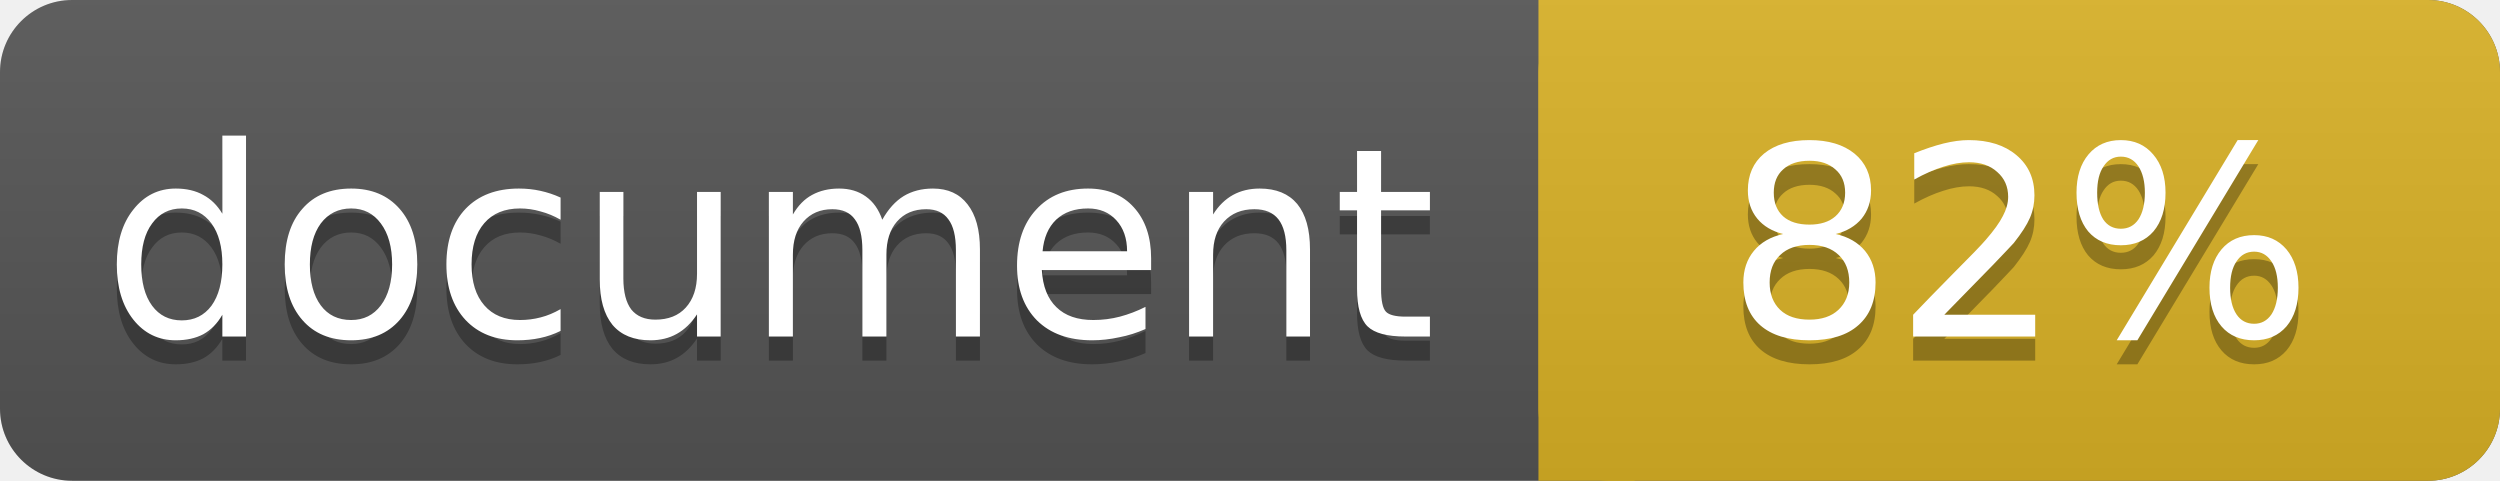
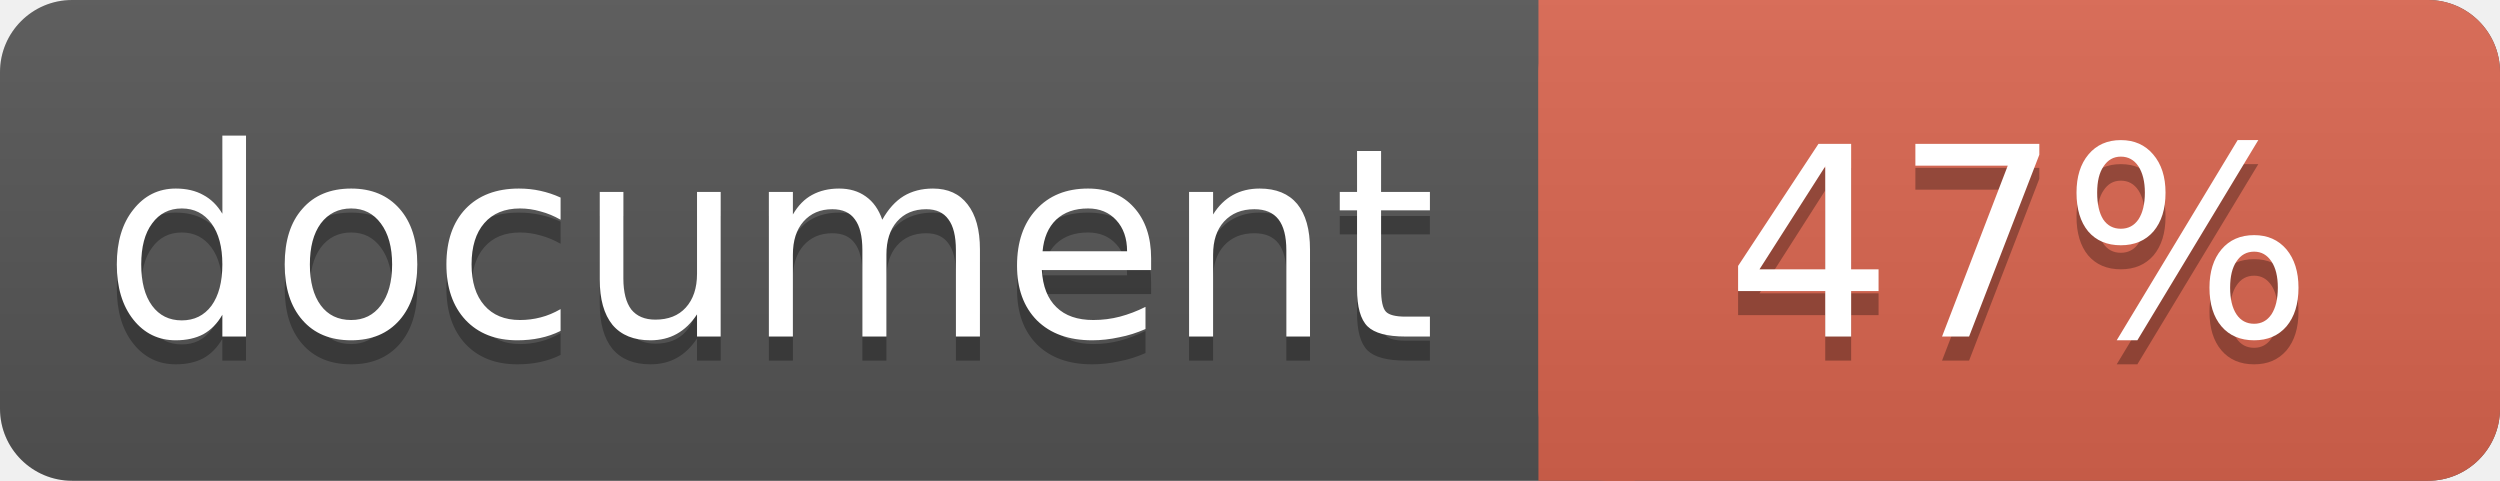
<svg xmlns="http://www.w3.org/2000/svg" width="104" height="20">
  <linearGradient id="a" x2="0" y2="100%">
    <stop offset="0" stop-color="#bbb" stop-opacity=".1" />
    <stop offset="1" stop-opacity=".1" />
  </linearGradient>
  <rect rx="3" width="104" height="20" fill="#555" />
-   <rect rx="3" x="64" width="40" height="20" fill="#dab226" />
-   <path fill="#dab226" d="M64 0h4v20h-4z" />
+   <rect rx="3" x="64" width="40" height="20" fill="#db654f" />
+   <path fill="#db654f" d="M64 0h4v20h-4z" />
  <rect rx="3" width="104" height="20" fill="url(#a)" />
  <g fill="#fff" text-anchor="middle" font-family="DejaVu Sans,Verdana,Geneva,sans-serif" font-size="11">
    <text x="32" y="15" fill="#010101" fill-opacity=".3">document</text>
    <text x="32" y="14">document</text>
-     <text x="84" y="15" fill="#010101" fill-opacity=".3">82%</text>
-     <text x="84" y="14">82%</text>
+     <text x="84" y="15" fill="#010101" fill-opacity=".3">47%</text>
+     <text x="84" y="14">47%</text>
  </g>
</svg>
